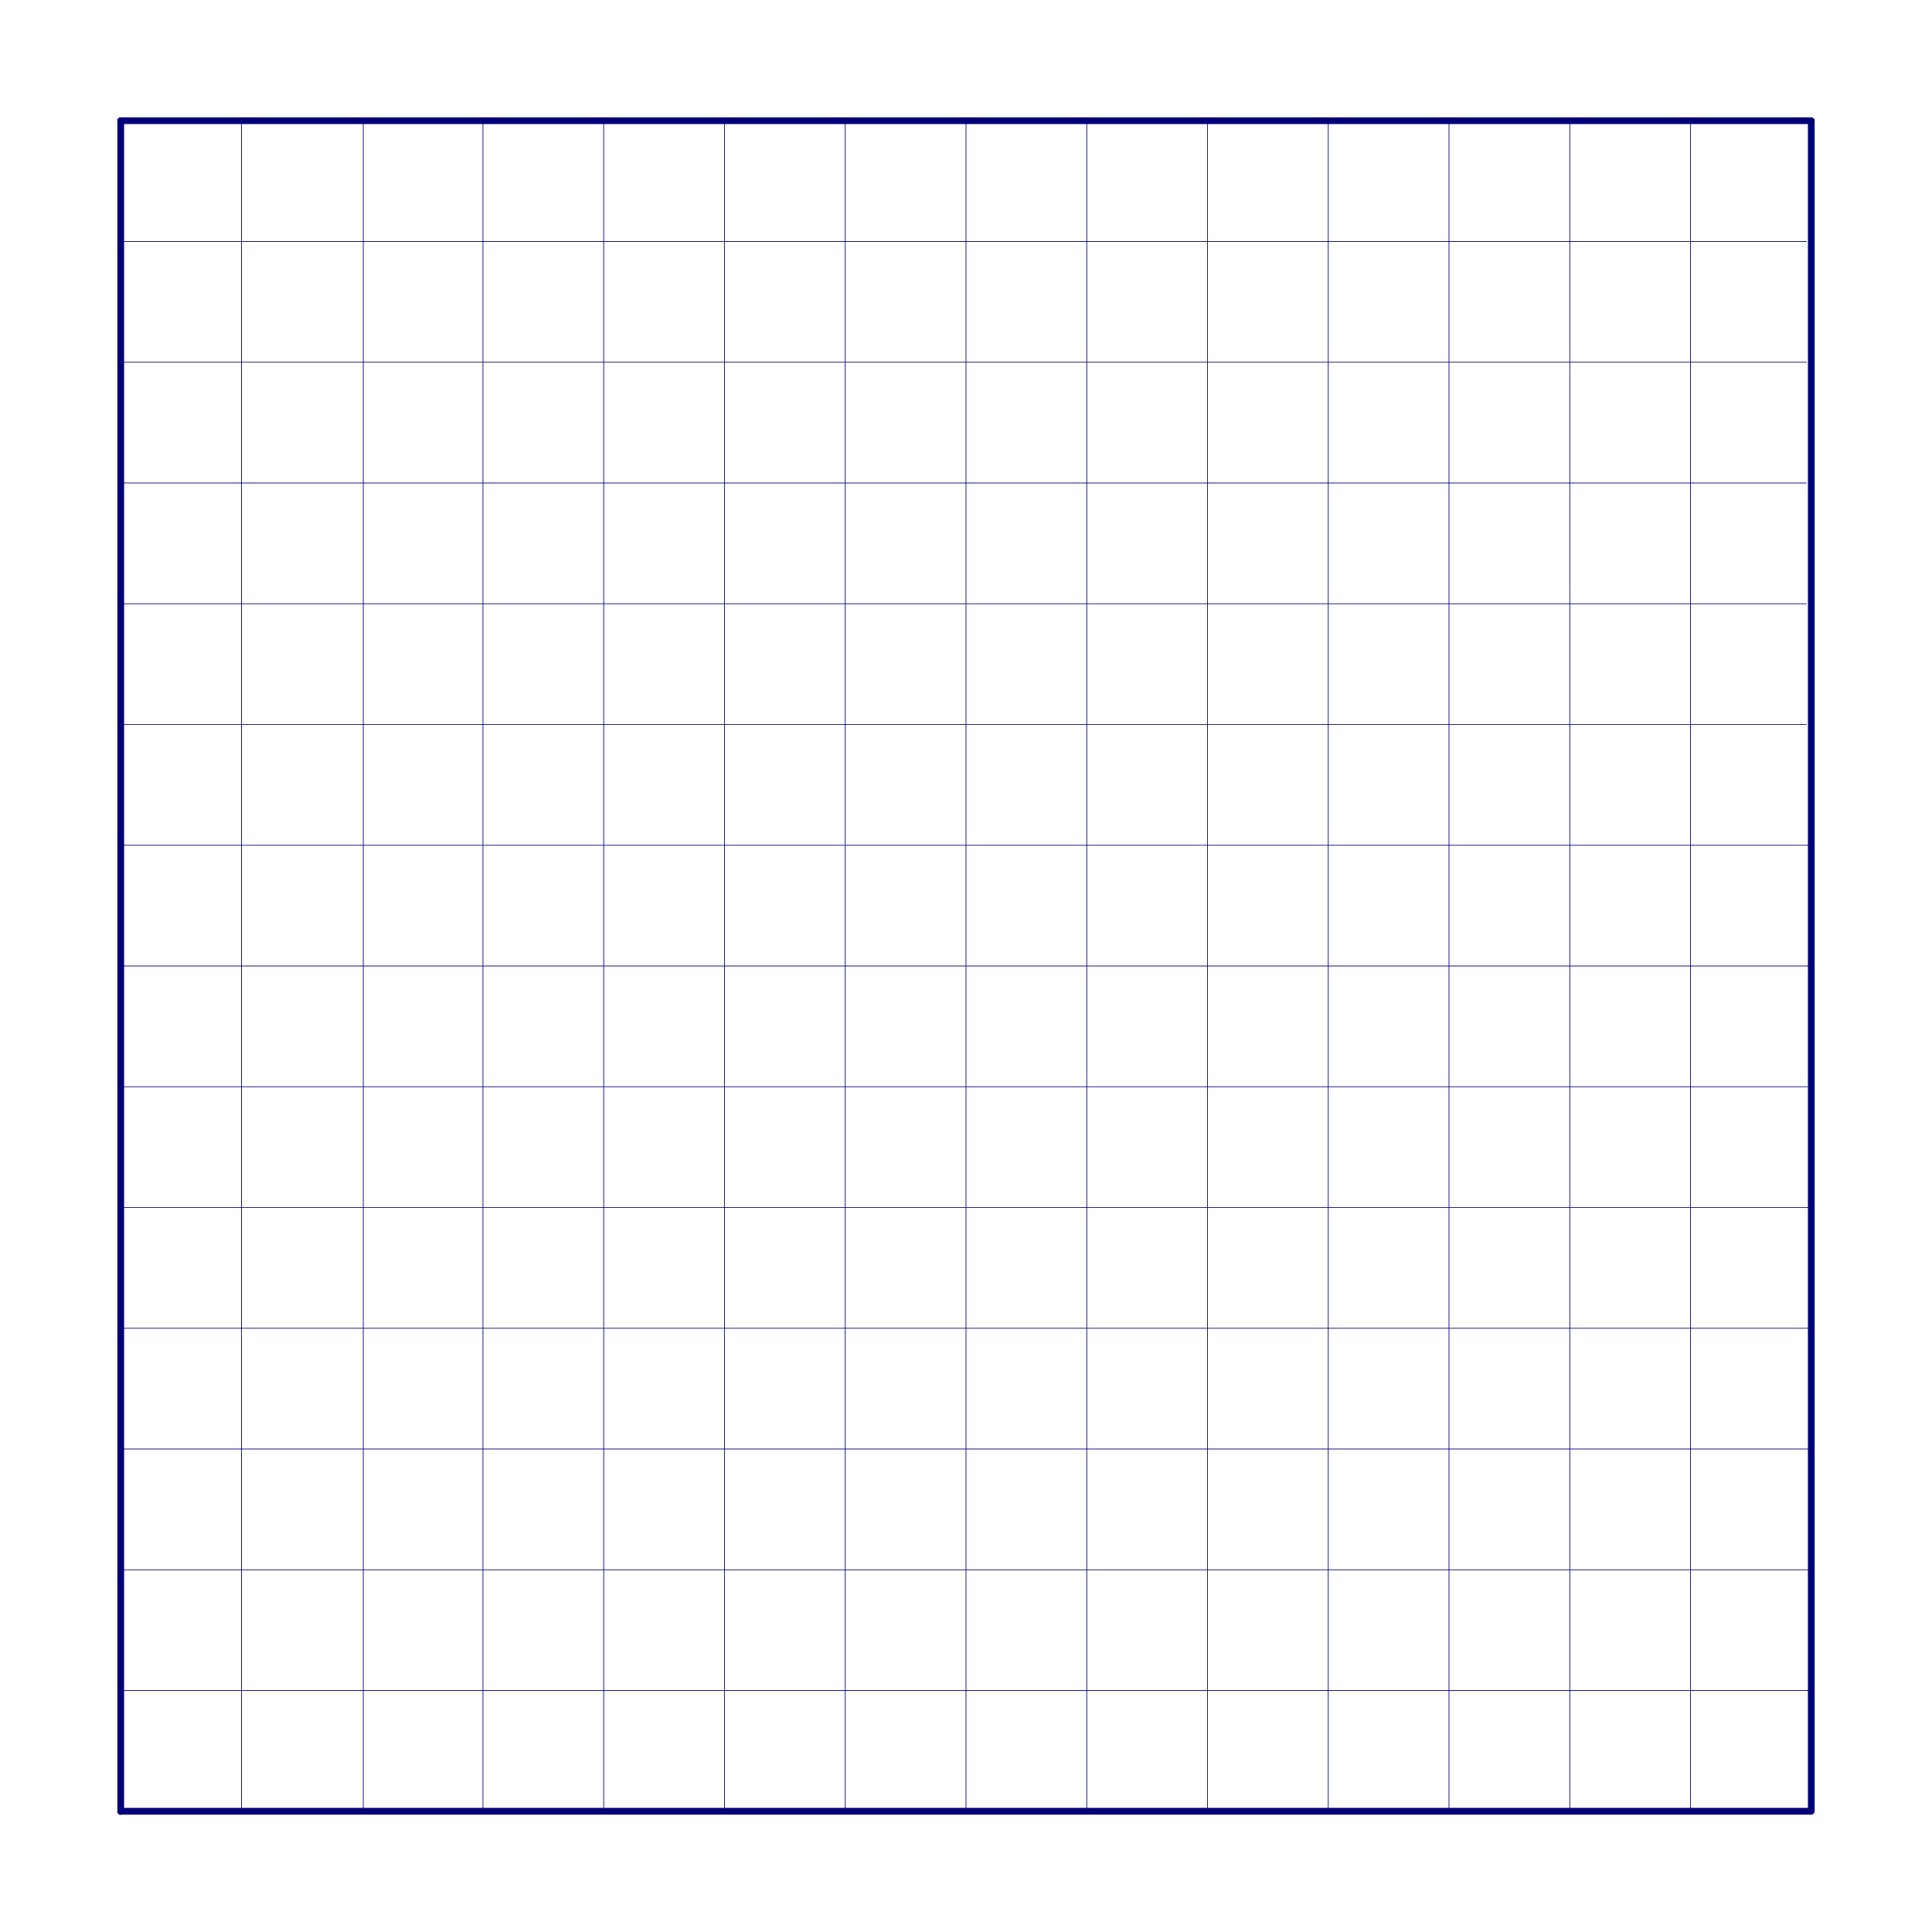
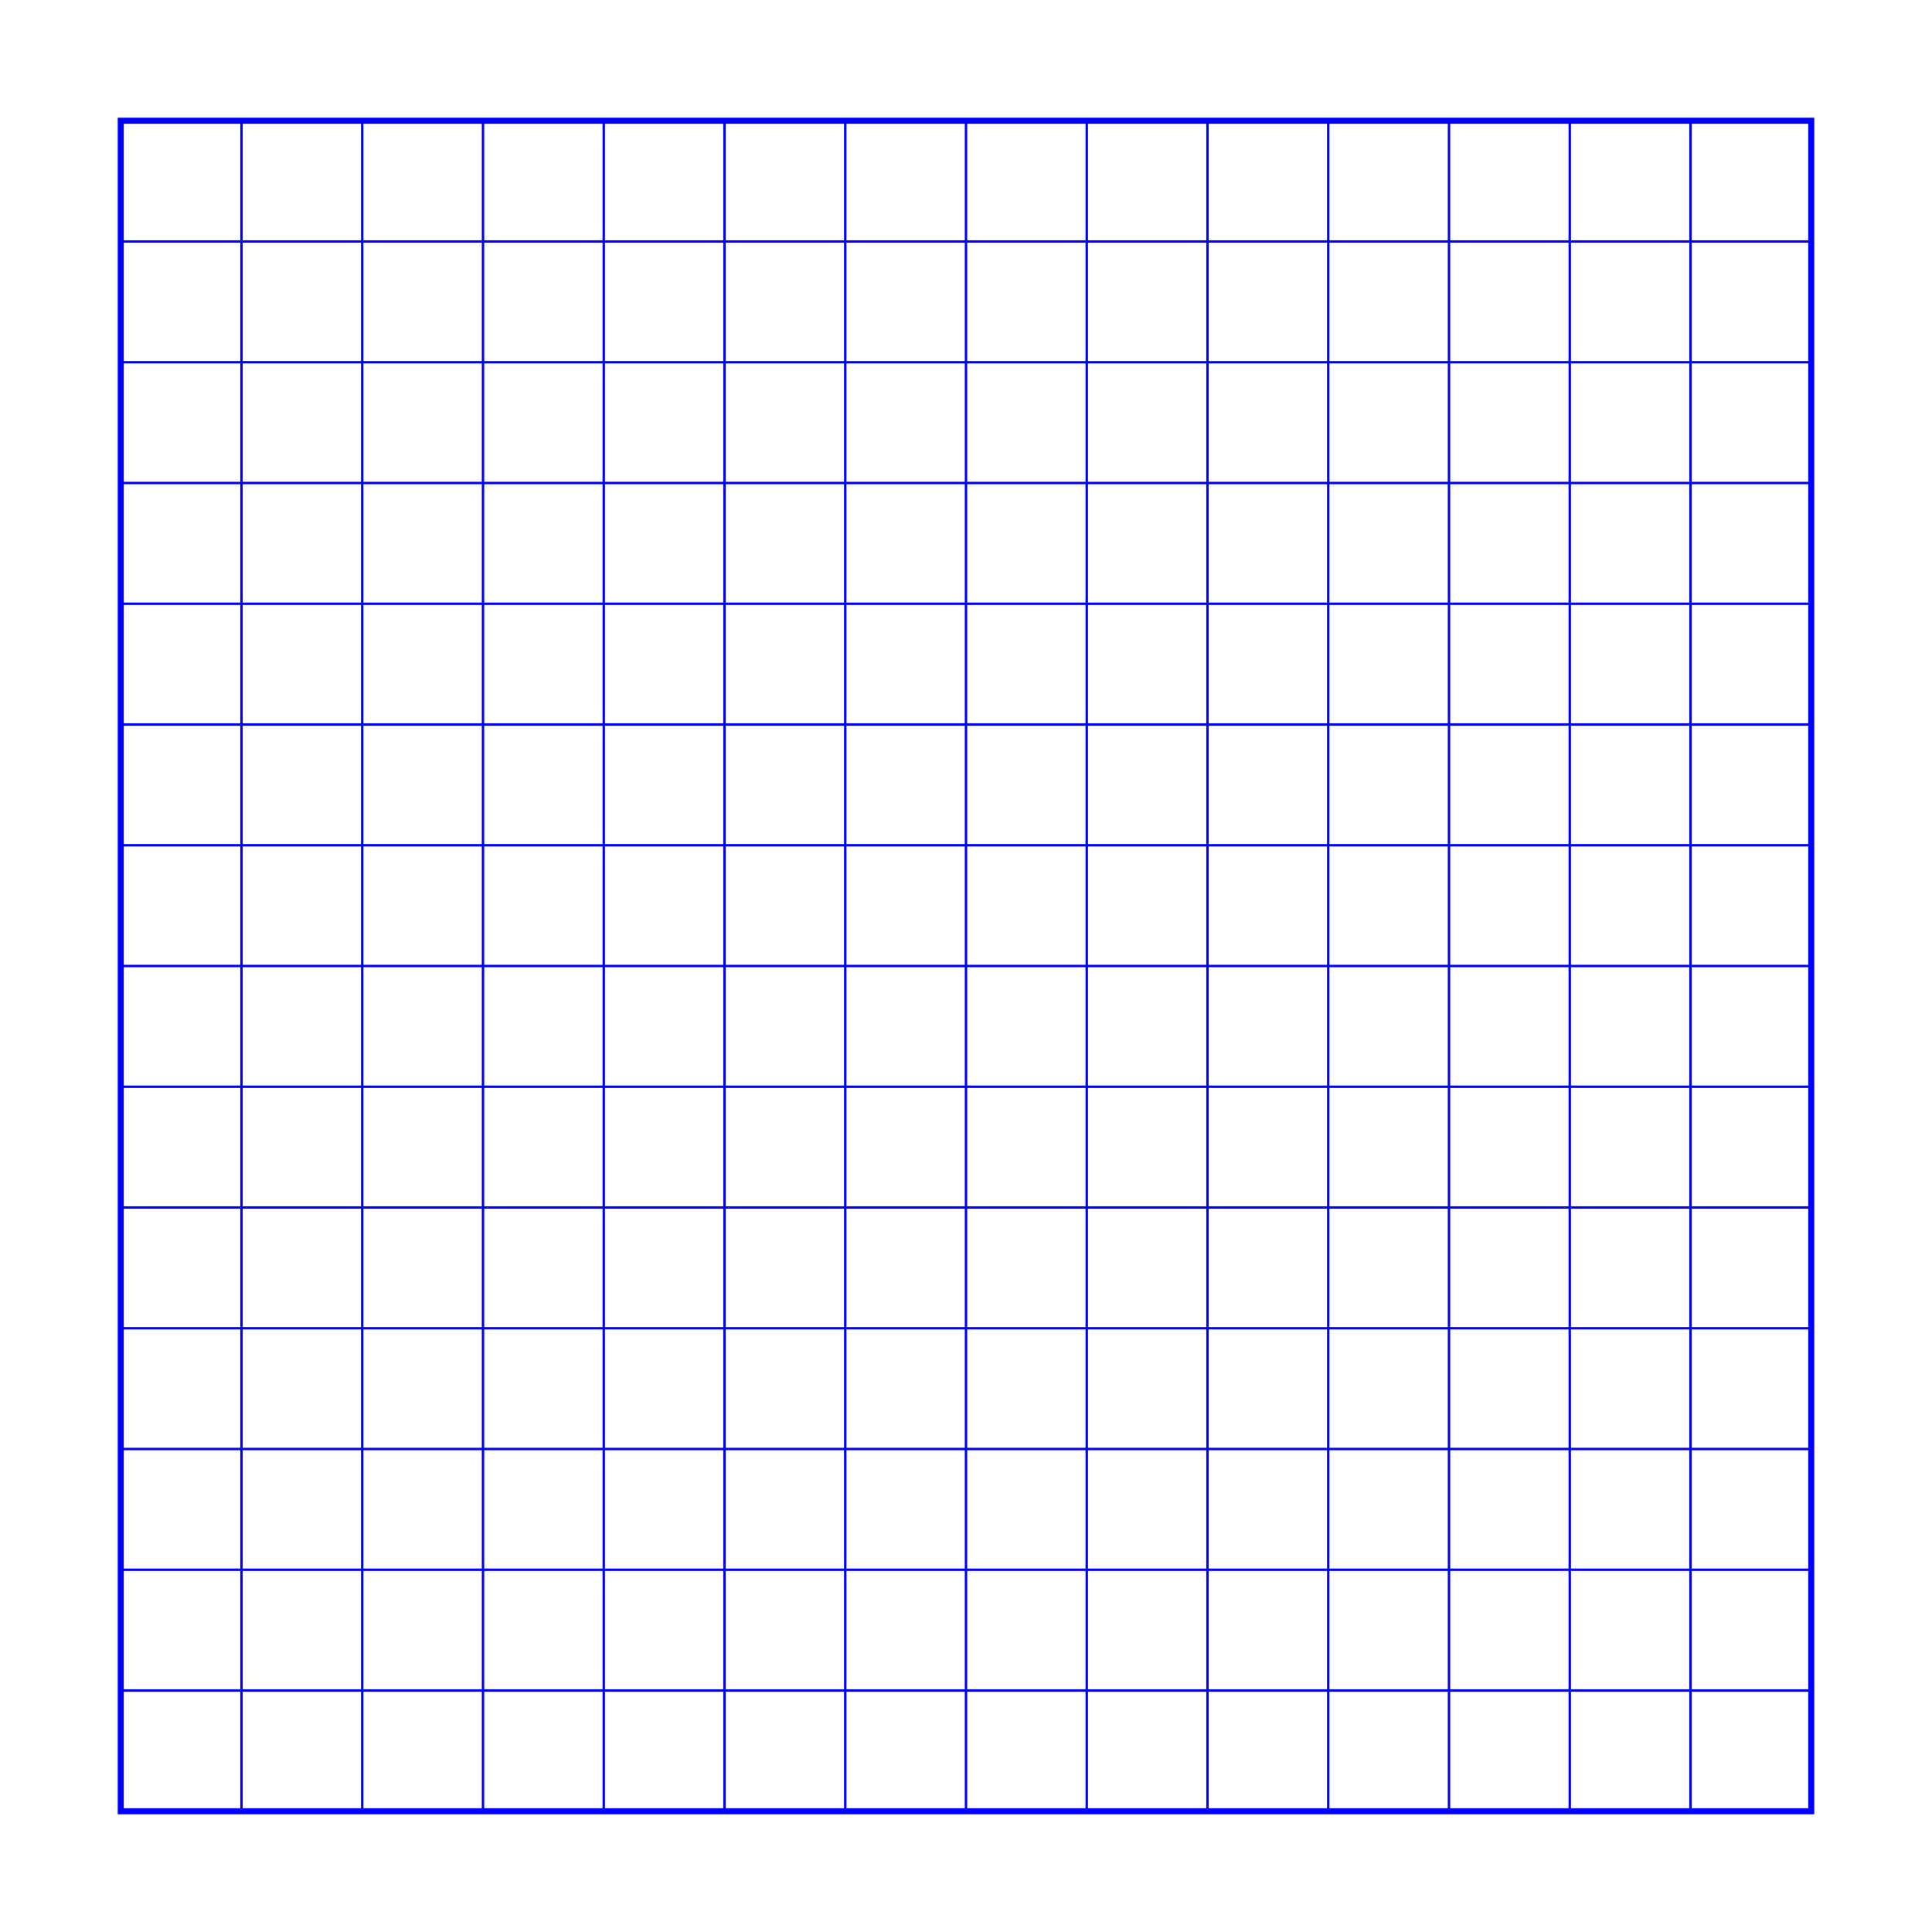
- <svg xmlns="http://www.w3.org/2000/svg" width="64px" height="64px" id="svg2178">
-   <defs id="defs2180" />
-   <g id="layer1">
-     <path style="fill:none;fill-rule:evenodd;stroke:#000079;stroke-width:0.023;stroke-linecap:round;stroke-linejoin:miter;stroke-miterlimit:3.5;stroke-dasharray:none;stroke-opacity:1" d="M 15.999,4.011 C 15.999,59.961 15.999,59.961 15.999,59.961" id="path4138" />
-     <path style="fill:none;fill-rule:evenodd;stroke:#000079;stroke-width:0.023;stroke-linecap:round;stroke-linejoin:miter;stroke-miterlimit:3.5;stroke-dasharray:none;stroke-opacity:1" d="M 19.999,4.011 C 19.999,59.961 19.999,59.961 19.999,59.961" id="path4140" />
-     <path style="fill:none;fill-rule:evenodd;stroke:#000079;stroke-width:0.023;stroke-linecap:round;stroke-linejoin:miter;stroke-miterlimit:3.5;stroke-dasharray:none;stroke-opacity:1" d="M 24,4.011 C 24,59.961 24,59.961 24,59.961" id="path4142" />
-     <path style="fill:none;fill-rule:evenodd;stroke:#000079;stroke-width:0.023;stroke-linecap:round;stroke-linejoin:miter;stroke-miterlimit:3.5;stroke-dasharray:none;stroke-opacity:1" d="M 28,4.011 C 28,59.961 28,59.961 28,59.961" id="path4144" />
-     <path style="fill:none;fill-rule:evenodd;stroke:#000079;stroke-width:0.023;stroke-linecap:round;stroke-linejoin:miter;stroke-miterlimit:3.5;stroke-dasharray:none;stroke-opacity:1" d="M 32,4.011 C 32,59.961 32,59.961 32,59.961" id="path4146" />
-     <path style="fill:none;fill-rule:evenodd;stroke:#000079;stroke-width:0.023;stroke-linecap:round;stroke-linejoin:miter;stroke-miterlimit:3.5;stroke-dasharray:none;stroke-opacity:1" d="M 36,4.011 C 36,59.961 36,59.961 36,59.961" id="path4148" />
-     <path style="fill:none;fill-rule:evenodd;stroke:#000079;stroke-width:0.023;stroke-linecap:round;stroke-linejoin:miter;stroke-miterlimit:3.5;stroke-dasharray:none;stroke-opacity:1" d="M 40,4.011 C 40,59.961 40,59.961 40,59.961" id="path4150" />
-     <path style="fill:none;fill-rule:evenodd;stroke:#000079;stroke-width:0.023;stroke-linecap:round;stroke-linejoin:miter;stroke-miterlimit:3.5;stroke-dasharray:none;stroke-opacity:1" d="M 44,4.011 C 44,59.961 44,59.961 44,59.961" id="path4152" />
-     <path style="fill:none;fill-rule:evenodd;stroke:#000079;stroke-width:0.023;stroke-linecap:round;stroke-linejoin:miter;stroke-miterlimit:3.5;stroke-dasharray:none;stroke-opacity:1" d="M 48,4.011 C 48,59.961 48,59.961 48,59.961" id="path4154" />
-     <path style="fill:none;fill-rule:evenodd;stroke:#000079;stroke-width:0.023;stroke-linecap:round;stroke-linejoin:miter;stroke-miterlimit:3.5;stroke-dasharray:none;stroke-opacity:1" d="M 52.001,4.011 C 52.001,59.961 52.001,59.961 52.001,59.961" id="path4156" />
-     <path style="fill:none;fill-rule:evenodd;stroke:#000079;stroke-width:0.023;stroke-linecap:round;stroke-linejoin:miter;stroke-miterlimit:3.5;stroke-dasharray:none;stroke-opacity:1" d="M 56.001,4.011 C 56.001,59.961 56.001,59.961 56.001,59.961" id="path4158" />
-     <path style="fill:none;fill-rule:evenodd;stroke:#000079;stroke-width:0.223;stroke-linecap:round;stroke-linejoin:miter;stroke-miterlimit:3.5;stroke-dasharray:none;stroke-opacity:1" d="M 60.001,4.011 C 60.001,59.961 60.001,59.961 60.001,59.961" id="path4160" />
-     <path style="fill:none;fill-rule:evenodd;stroke:#000079;stroke-width:0.024;stroke-linecap:round;stroke-linejoin:miter;stroke-miterlimit:3.5;stroke-dasharray:none;stroke-opacity:1" d="M 8,4.011 C 8,59.961 8,59.961 8,59.961" id="path4162" />
-     <path style="fill:none;fill-rule:evenodd;stroke:#000079;stroke-width:0.223;stroke-linecap:round;stroke-linejoin:miter;stroke-miterlimit:3.5;stroke-dasharray:none;stroke-opacity:1" d="M 4,4 C 4,60.007 4,60.007 4,60.007" id="path4164" />
-     <path style="fill:none;fill-rule:evenodd;stroke:#000079;stroke-width:0.223;stroke-linecap:round;stroke-linejoin:miter;stroke-miterlimit:3.5;stroke-dasharray:none;stroke-opacity:1" d="M 60,3.999 C 3.996,3.999 3.996,3.999 3.996,3.999" id="path4166" />
-     <path style="fill:none;fill-rule:evenodd;stroke:#000079;stroke-width:0.023;stroke-linecap:round;stroke-linejoin:miter;stroke-miterlimit:3.5;stroke-dasharray:none;stroke-opacity:1" d="M 59.841,7.999 C 3.997,7.999 3.997,7.999 3.997,7.999" id="path4174" />
-     <path style="fill:none;fill-rule:evenodd;stroke:#000079;stroke-width:0.023;stroke-linecap:round;stroke-linejoin:miter;stroke-miterlimit:3.5;stroke-dasharray:none;stroke-opacity:1" d="M 59.841,11.999 C 3.997,11.999 3.997,11.999 3.997,11.999" id="path4176" />
-     <path style="fill:none;fill-rule:evenodd;stroke:#000079;stroke-width:0.023;stroke-linecap:round;stroke-linejoin:miter;stroke-miterlimit:3.5;stroke-dasharray:none;stroke-opacity:1" d="M 59.841,16 C 3.997,16 3.997,16 3.997,16" id="path4178" />
-     <path style="fill:none;fill-rule:evenodd;stroke:#000079;stroke-width:0.023;stroke-linecap:round;stroke-linejoin:miter;stroke-miterlimit:3.5;stroke-dasharray:none;stroke-opacity:1" d="M 59.841,20 C 3.997,20 3.997,20 3.997,20" id="path4180" />
-     <path style="fill:none;fill-rule:evenodd;stroke:#000079;stroke-width:0.023;stroke-linecap:round;stroke-linejoin:miter;stroke-miterlimit:3.5;stroke-dasharray:none;stroke-opacity:1" d="M 59.841,24 C 3.997,24 3.997,24 3.997,24" id="path4182" />
-     <path style="fill:none;fill-rule:evenodd;stroke:#000079;stroke-width:0.023;stroke-linecap:round;stroke-linejoin:miter;stroke-miterlimit:3.5;stroke-dasharray:none;stroke-opacity:1" d="M 59.96,28 C 3.997,28 3.997,28 3.997,28" id="path4184" />
-     <path style="fill:none;fill-rule:evenodd;stroke:#000079;stroke-width:0.023;stroke-linecap:round;stroke-linejoin:miter;stroke-miterlimit:3.5;stroke-dasharray:none;stroke-opacity:1" d="M 59.92,32 C 3.997,32 3.997,32 3.997,32" id="path4186" />
-     <path style="fill:none;fill-rule:evenodd;stroke:#000079;stroke-width:0.023;stroke-linecap:round;stroke-linejoin:miter;stroke-miterlimit:3.5;stroke-dasharray:none;stroke-opacity:1" d="M 59.88,36 C 3.997,36 3.997,36 3.997,36" id="path4188" />
-     <path style="fill:none;fill-rule:evenodd;stroke:#000079;stroke-width:0.023;stroke-linecap:round;stroke-linejoin:miter;stroke-miterlimit:3.5;stroke-dasharray:none;stroke-opacity:1" d="M 59.92,40 C 3.997,40 3.997,40 3.997,40" id="path4190" />
-     <path style="fill:none;fill-rule:evenodd;stroke:#000079;stroke-width:0.023;stroke-linecap:round;stroke-linejoin:miter;stroke-miterlimit:3.5;stroke-dasharray:none;stroke-opacity:1" d="M 59.92,44 C 3.997,44 3.997,44 3.997,44" id="path4192" />
-     <path style="fill:none;fill-rule:evenodd;stroke:#000079;stroke-width:0.023;stroke-linecap:round;stroke-linejoin:miter;stroke-miterlimit:3.5;stroke-dasharray:none;stroke-opacity:1" d="M 59.92,48 C 3.997,48 3.997,48 3.997,48" id="path4194" />
-     <path style="fill:none;fill-rule:evenodd;stroke:#000079;stroke-width:0.023;stroke-linecap:round;stroke-linejoin:miter;stroke-miterlimit:3.5;stroke-dasharray:none;stroke-opacity:1" d="M 59.92,52.001 C 3.997,52.001 3.997,52.001 3.997,52.001" id="path4196" />
-     <path style="fill:none;fill-rule:evenodd;stroke:#000079;stroke-width:0.023;stroke-linecap:round;stroke-linejoin:miter;stroke-miterlimit:3.5;stroke-dasharray:none;stroke-opacity:1" d="M 59.92,56.001 C 3.997,56.001 3.997,56.001 3.997,56.001" id="path4198" />
-     <path style="fill:none;fill-rule:evenodd;stroke:#000079;stroke-width:0.223;stroke-linecap:round;stroke-linejoin:miter;stroke-miterlimit:3.5;stroke-dasharray:none;stroke-opacity:1" d="M 60.001,60 C 3.997,60 3.997,60 3.997,60" id="path4200" />
-     <path style="fill:none;fill-rule:evenodd;stroke:#000079;stroke-width:0.023;stroke-linecap:round;stroke-linejoin:miter;stroke-miterlimit:3.5;stroke-dasharray:none;stroke-opacity:1" d="M 12.034,4.029 C 12.034,60.058 12.034,60.058 12.034,60.058" id="path3176" />
+ <svg xmlns="http://www.w3.org/2000/svg" width="16cm" height="16cm" viewBox="0 0 1600 1600" version="1.1">
+   <rect id="border" x="100" y="100" width="1400" height="1400" fill="none" stroke="blue" stroke-width="5px" />
+   <g id="grid" stroke="blue">
+     <line x1="100" y1="200" x2="1500" y2="200" stroke-width="2px" />
+     <line x1="100" y1="300" x2="1500" y2="300" stroke-width="2px" />
+     <line x1="100" y1="400" x2="1500" y2="400" stroke-width="2px" />
+     <line x1="100" y1="500" x2="1500" y2="500" stroke-width="2px" />
+     <line x1="100" y1="600" x2="1500" y2="600" stroke-width="2px" />
+     <line x1="100" y1="700" x2="1500" y2="700" stroke-width="2px" />
+     <line x1="100" y1="800" x2="1500" y2="800" stroke-width="2px" />
+     <line x1="100" y1="900" x2="1500" y2="900" stroke-width="2px" />
+     <line x1="100" y1="1000" x2="1500" y2="1000" stroke-width="2px" />
+     <line x1="100" y1="1100" x2="1500" y2="1100" stroke-width="2px" />
+     <line x1="100" y1="1200" x2="1500" y2="1200" stroke-width="2px" />
+     <line x1="100" y1="1300" x2="1500" y2="1300" stroke-width="2px" />
+     <line x1="100" y1="1400" x2="1500" y2="1400" stroke-width="2px" />
+     <line x1="200" y1="100" x2="200" y2="1500" stroke-width="2px" />
+     <line x1="300" y1="100" x2="300" y2="1500" stroke-width="2px" />
+     <line x1="400" y1="100" x2="400" y2="1500" stroke-width="2px" />
+     <line x1="500" y1="100" x2="500" y2="1500" stroke-width="2px" />
+     <line x1="600" y1="100" x2="600" y2="1500" stroke-width="2px" />
+     <line x1="700" y1="100" x2="700" y2="1500" stroke-width="2px" />
+     <line x1="800" y1="100" x2="800" y2="1500" stroke-width="2px" />
+     <line x1="900" y1="100" x2="900" y2="1500" stroke-width="2px" />
+     <line x1="1000" y1="100" x2="1000" y2="1500" stroke-width="2px" />
+     <line x1="1100" y1="100" x2="1100" y2="1500" stroke-width="2px" />
+     <line x1="1200" y1="100" x2="1200" y2="1500" stroke-width="2px" />
+     <line x1="1300" y1="100" x2="1300" y2="1500" stroke-width="2px" />
+     <line x1="1400" y1="100" x2="1400" y2="1500" stroke-width="2px" />
  </g>
</svg>
